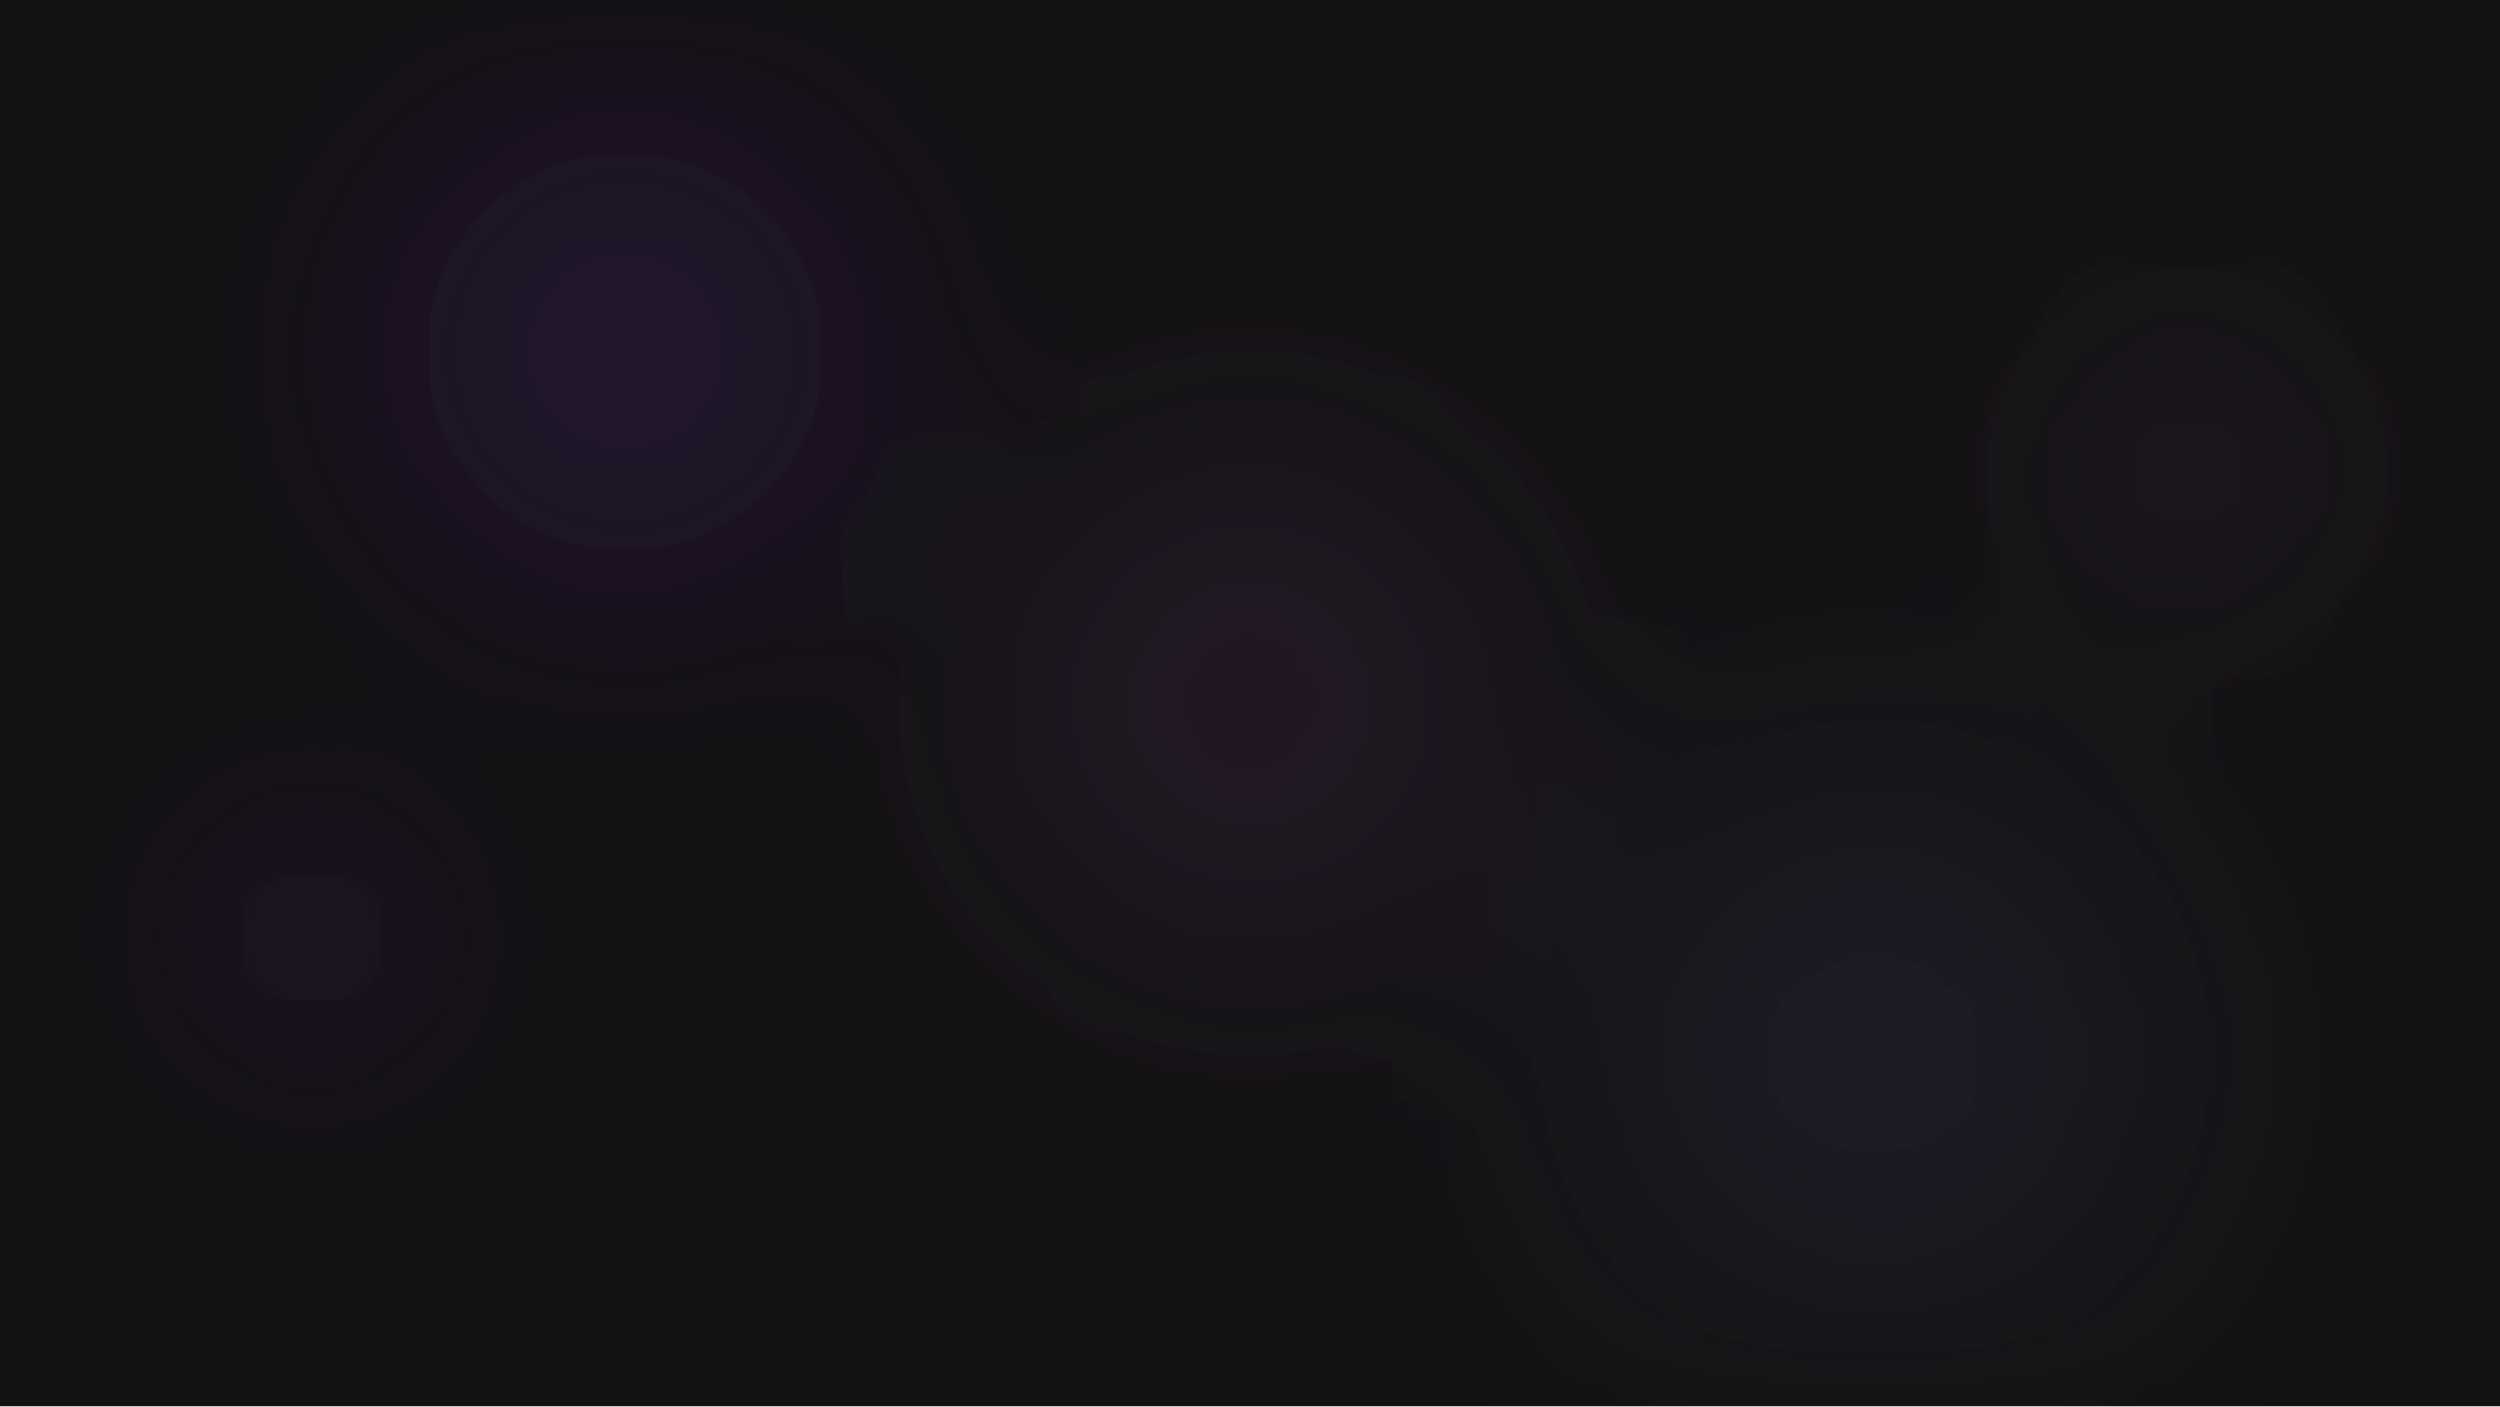
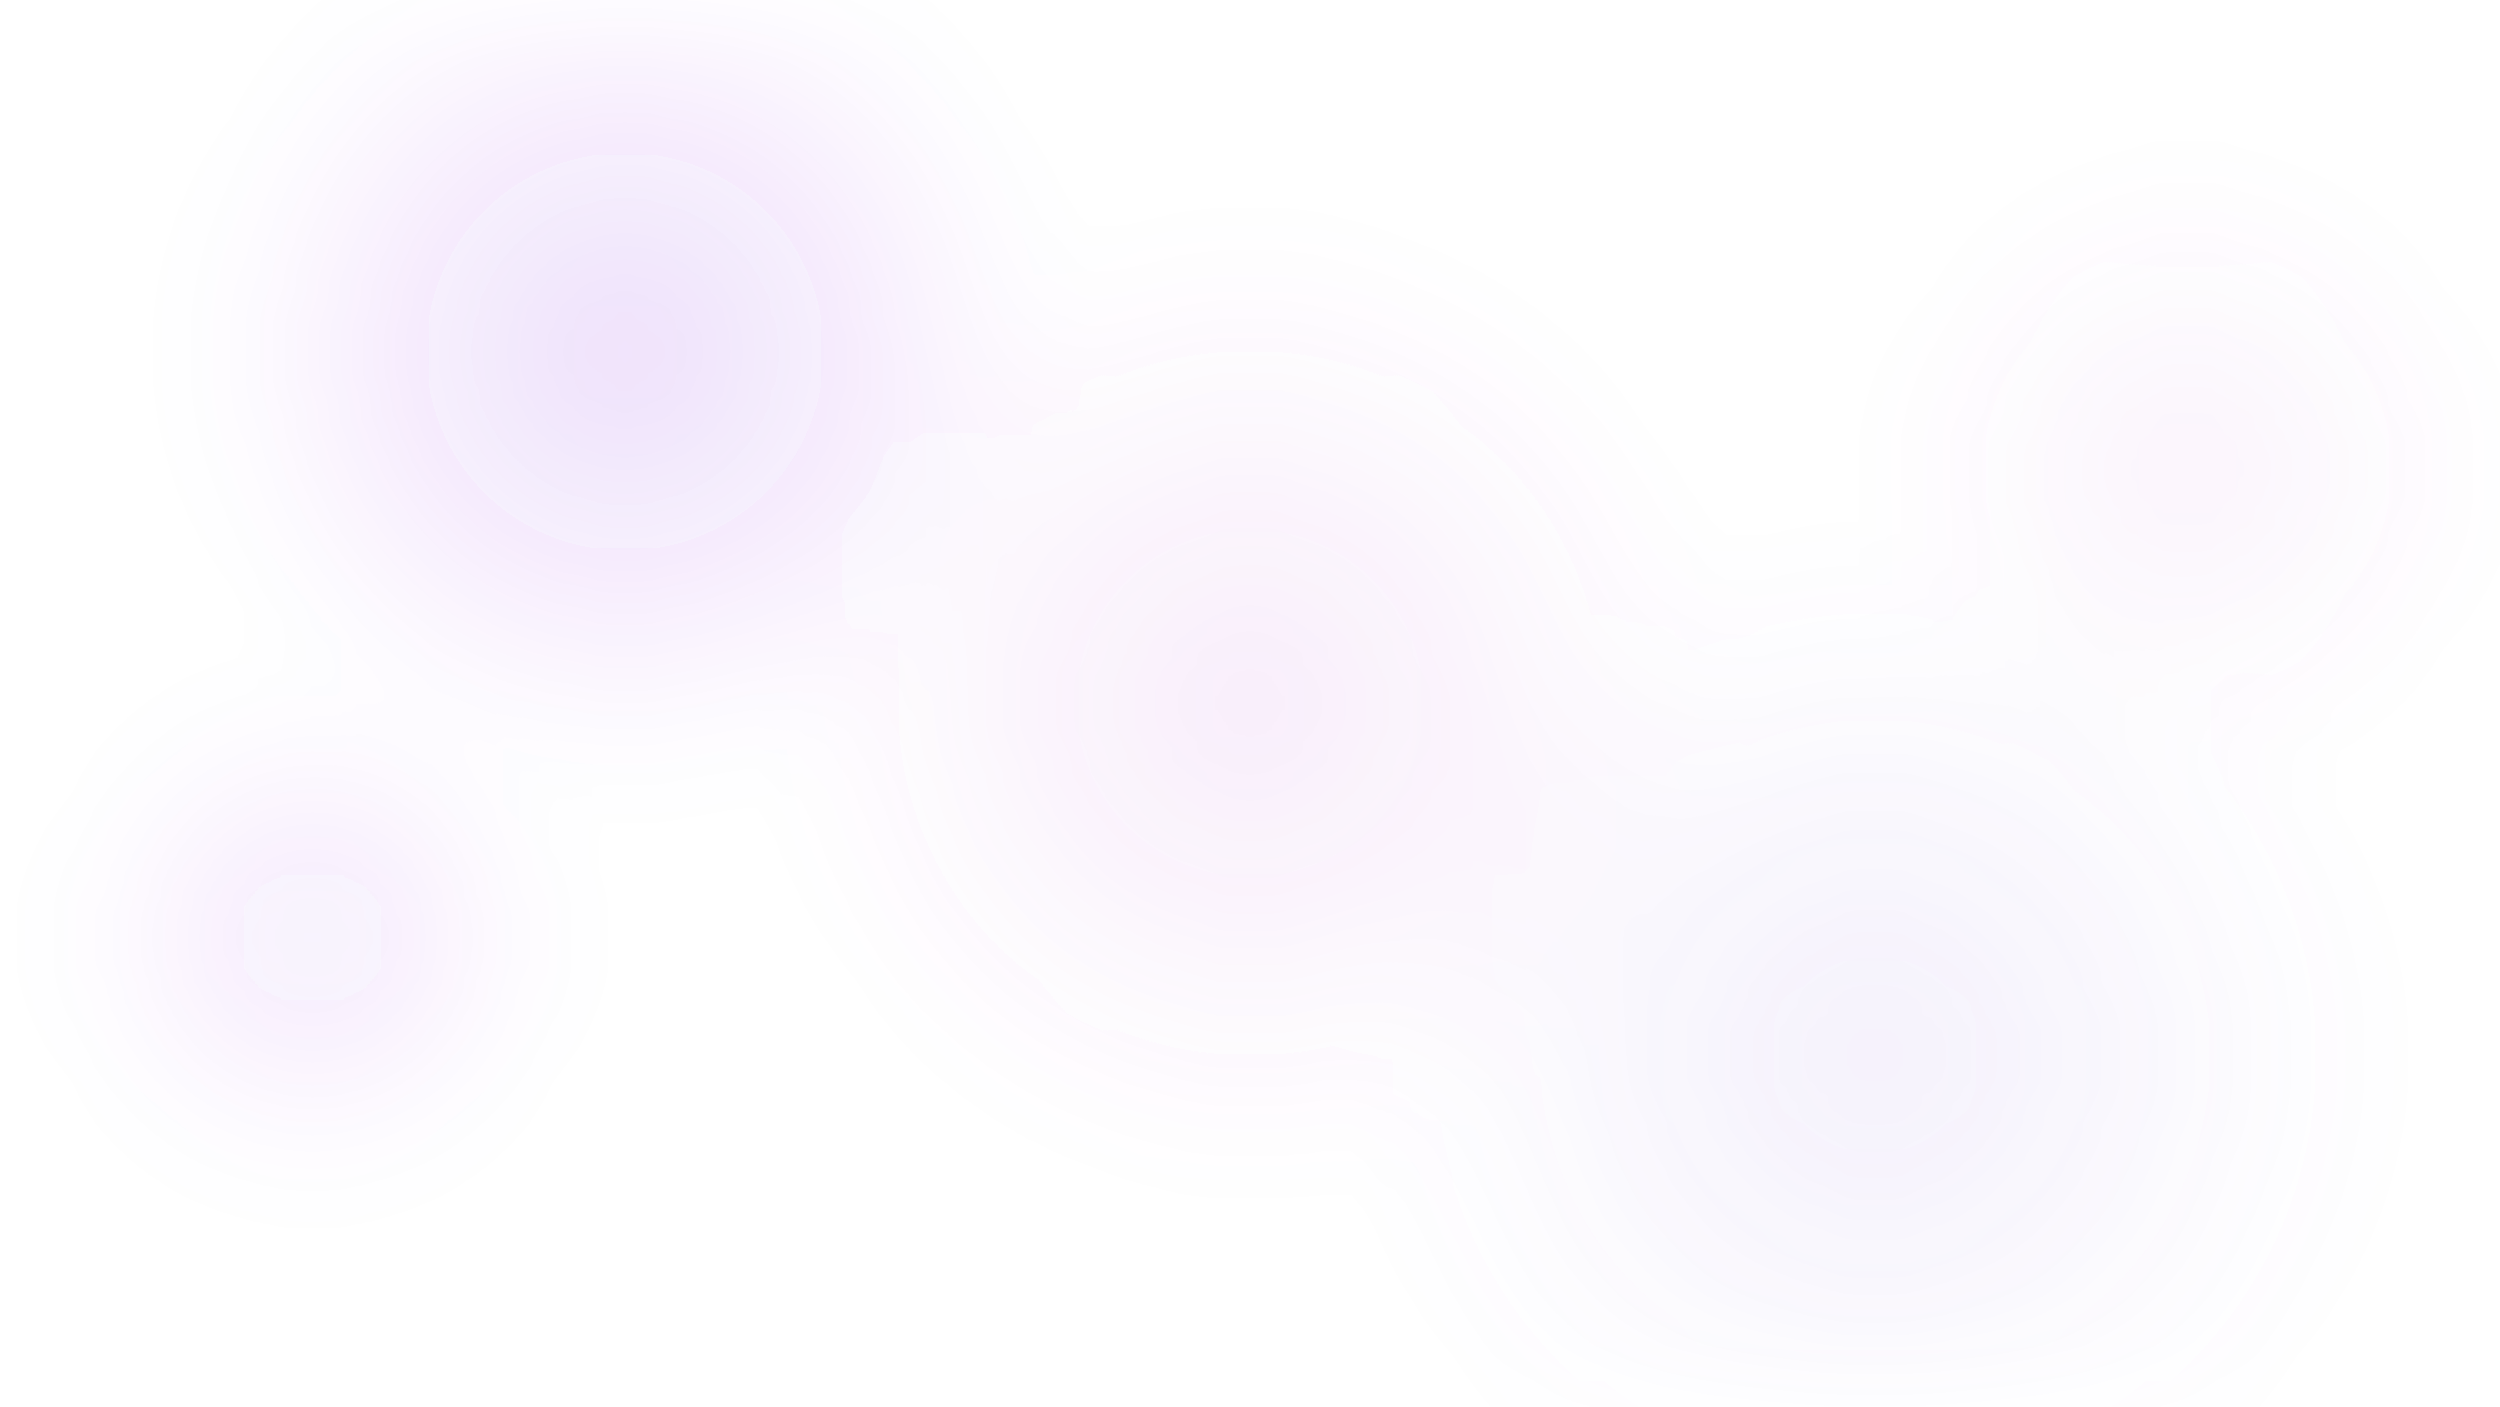
<svg xmlns="http://www.w3.org/2000/svg" width="1920" height="1080" viewBox="0 0 1920 1080">
  <defs>
    <radialGradient id="orb1" cx="0.5" cy="0.5" r="0.5" fx="0.5" fy="0.5">
      <stop offset="0%" stop-color="rgba(138, 43, 226, 0.2)" />
      <stop offset="100%" stop-color="rgba(138, 43, 226, 0)" />
    </radialGradient>
    <radialGradient id="orb2" cx="0.5" cy="0.5" r="0.5" fx="0.5" fy="0.5">
      <stop offset="0%" stop-color="rgba(147, 112, 219, 0.15)" />
      <stop offset="100%" stop-color="rgba(147, 112, 219, 0)" />
    </radialGradient>
    <radialGradient id="orb3" cx="0.5" cy="0.5" r="0.5" fx="0.5" fy="0.5">
      <stop offset="0%" stop-color="rgba(186, 85, 211, 0.18)" />
      <stop offset="100%" stop-color="rgba(186, 85, 211, 0)" />
    </radialGradient>
    <filter id="blur" x="-50%" y="-50%" width="200%" height="200%">
      <feGaussianBlur in="SourceGraphic" stdDeviation="50" />
    </filter>
  </defs>
-   <rect width="100%" height="100%" fill="#121212" />
+   <rect width="100%" height="100%" fill="transparent" />
  <g filter="url(#blur)">
    <circle cx="480" cy="270" r="320" fill="url(#orb1)" opacity="0.8" />
    <circle cx="1440" cy="810" r="380" fill="url(#orb2)" opacity="0.7" />
    <circle cx="960" cy="540" r="350" fill="url(#orb3)" opacity="0.6" />
    <circle cx="240" cy="720" r="180" fill="url(#orb1)" opacity="0.5" />
    <circle cx="1680" cy="360" r="220" fill="url(#orb3)" opacity="0.4" />
  </g>
</svg>
